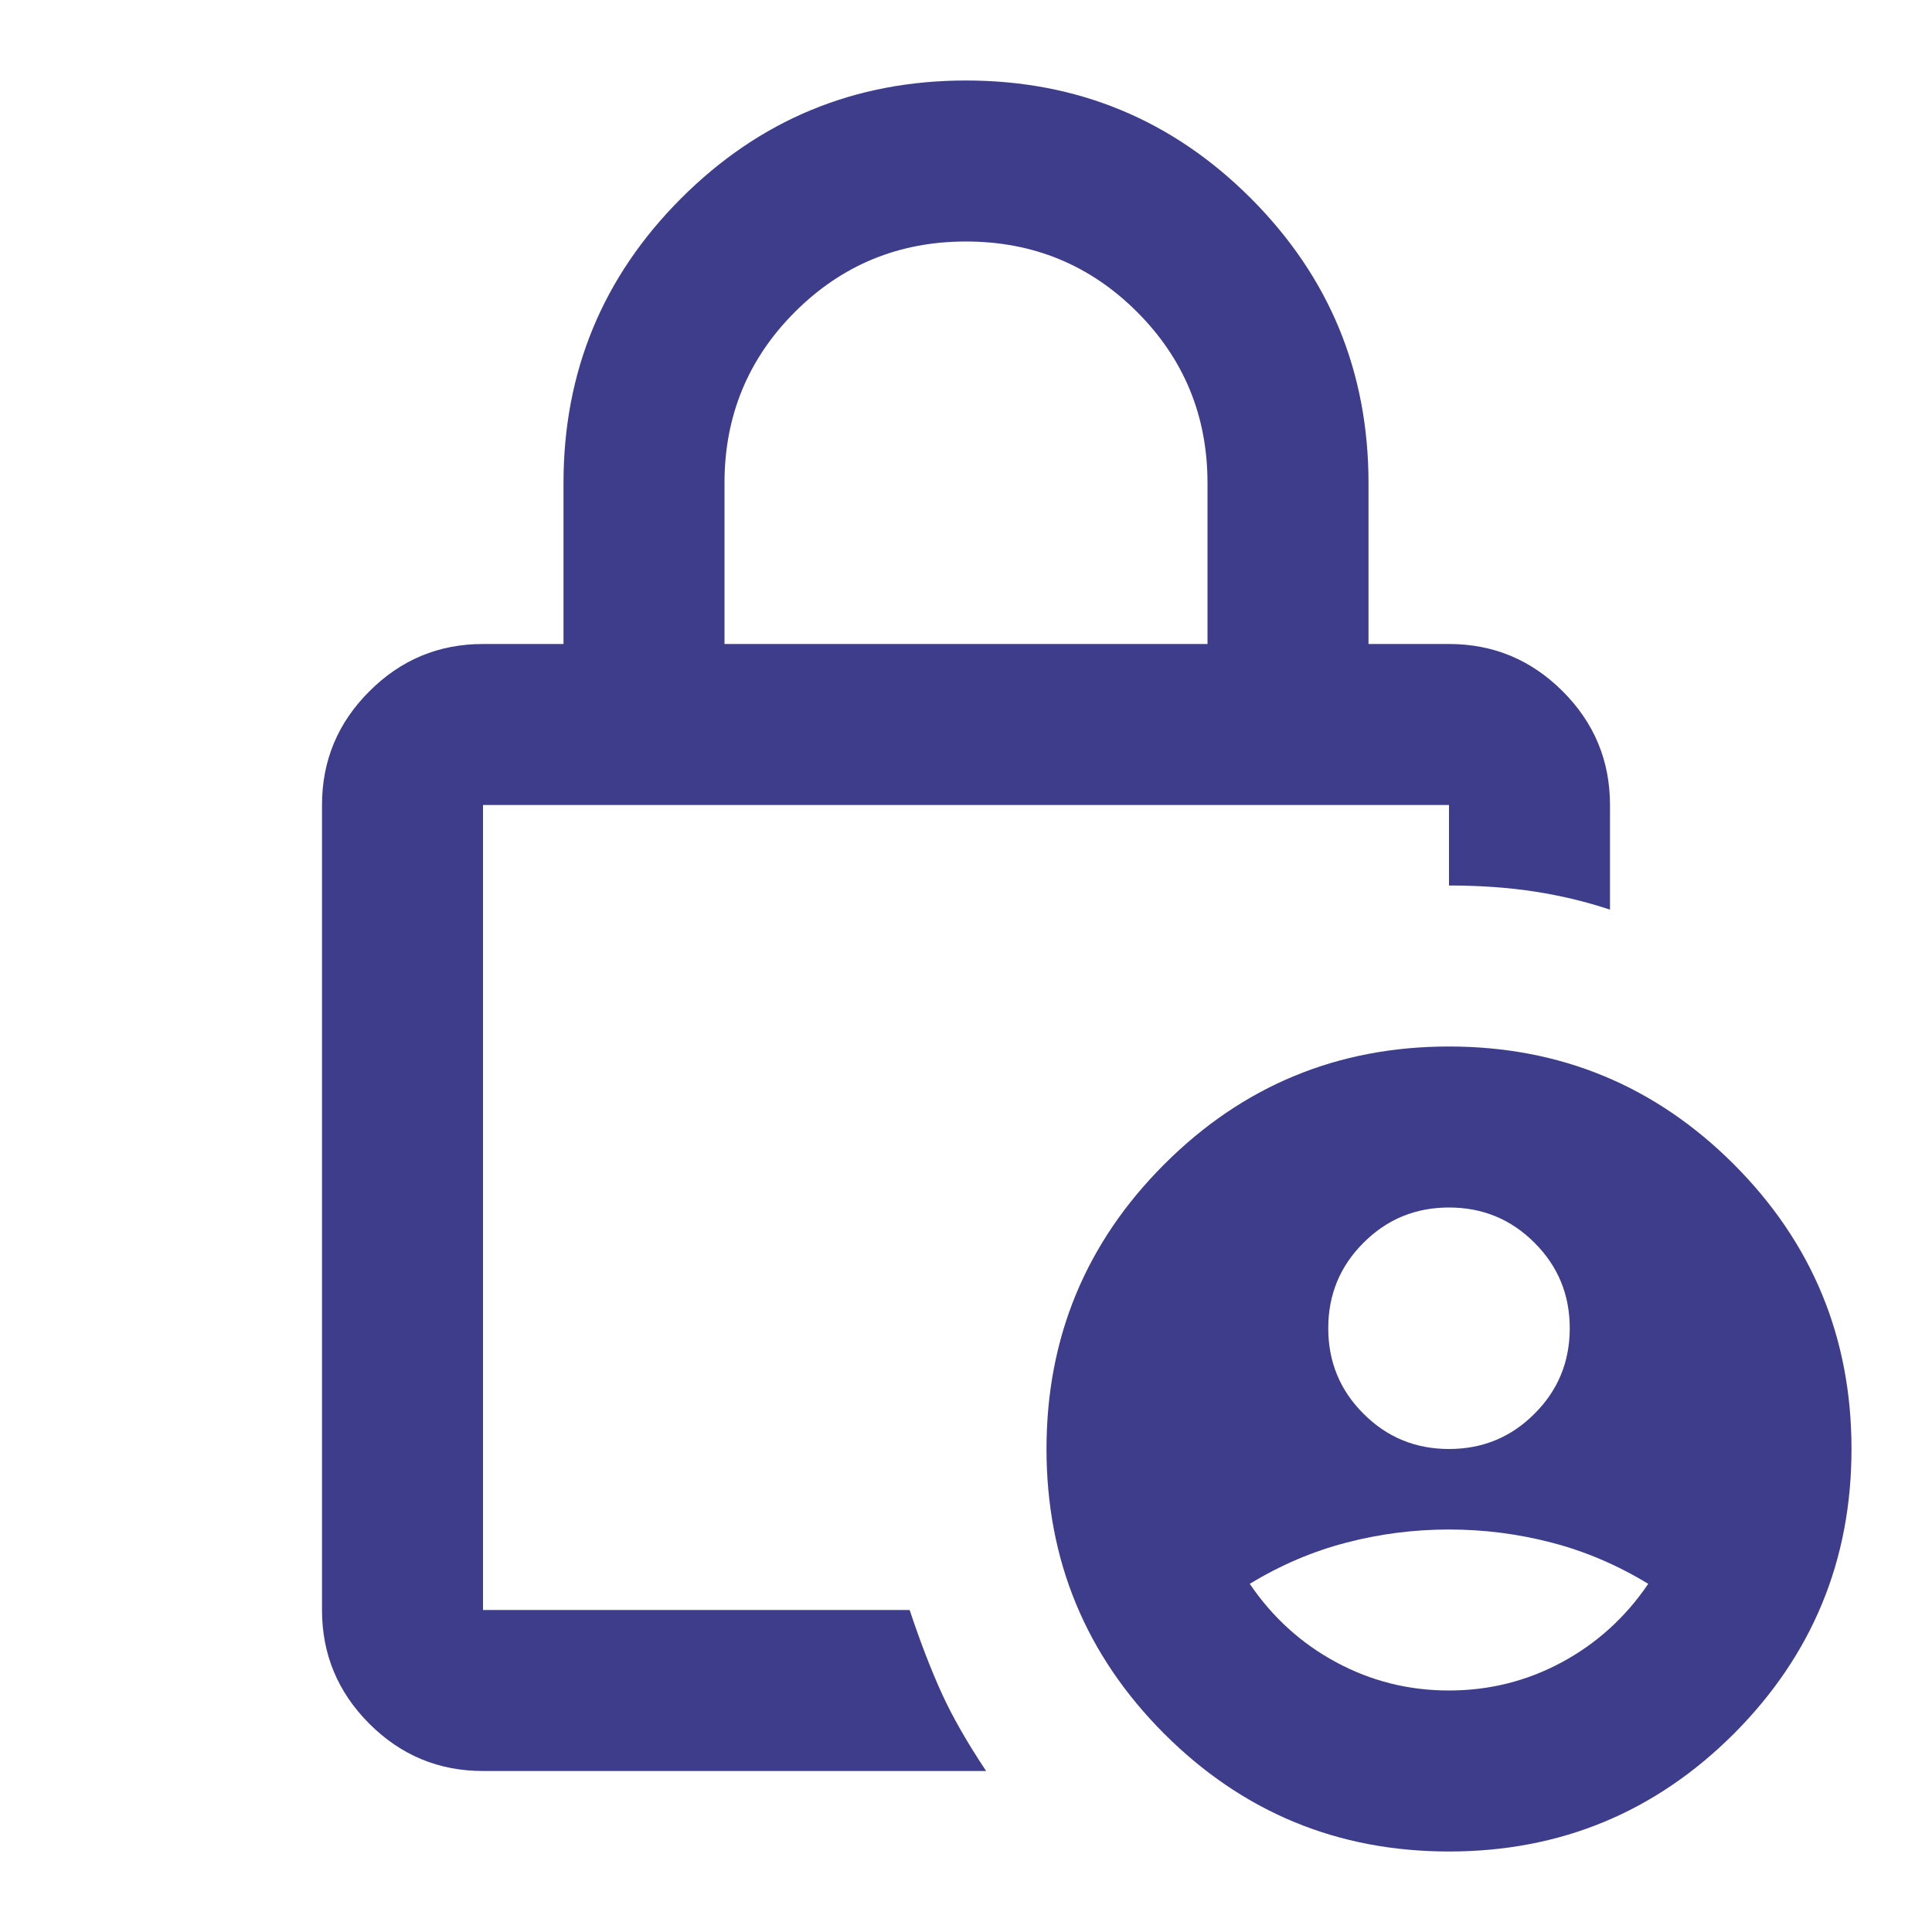
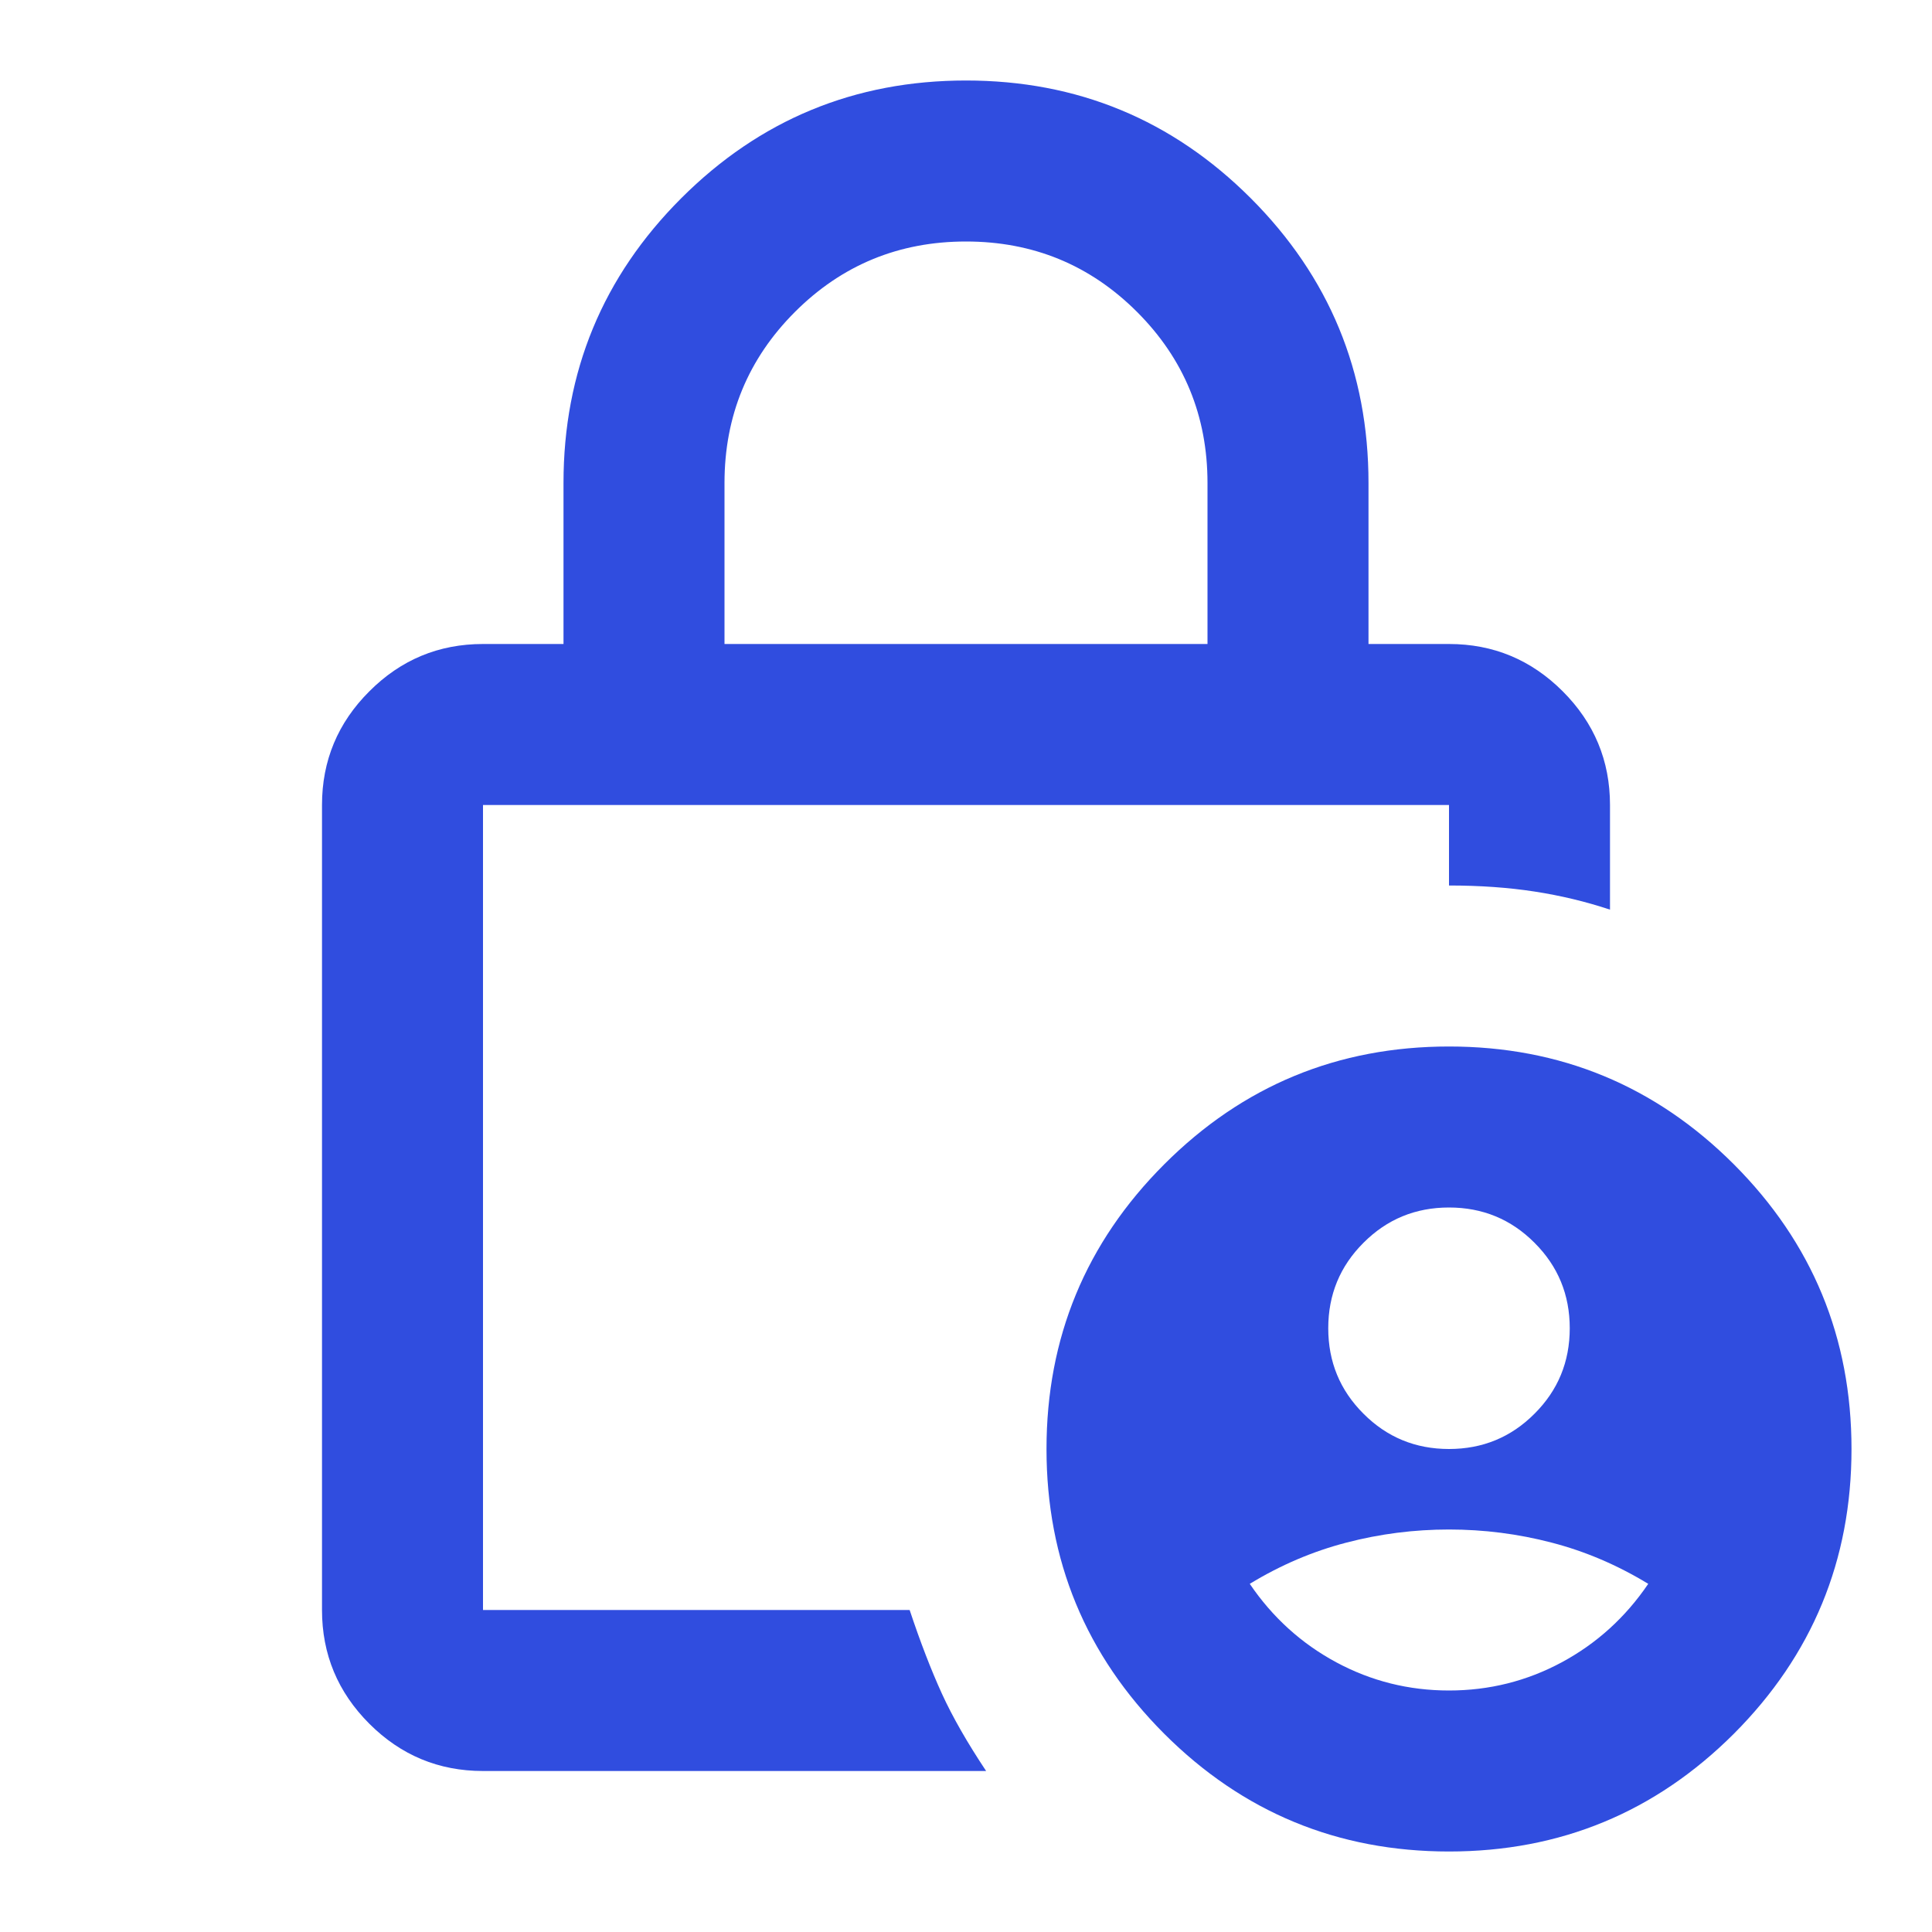
<svg xmlns="http://www.w3.org/2000/svg" width="24" height="24" viewBox="0 0 24 24" fill="none">
-   <path d="M18 18C18.417 18 18.771 17.854 19.062 17.562C19.354 17.271 19.5 16.917 19.5 16.5C19.5 16.083 19.354 15.729 19.062 15.438C18.771 15.146 18.417 15 18 15C17.583 15 17.229 15.146 16.938 15.438C16.646 15.729 16.5 16.083 16.5 16.5C16.5 16.917 16.646 17.271 16.938 17.562C17.229 17.854 17.583 18 18 18ZM18 21C18.5 21 18.967 20.883 19.4 20.65C19.833 20.417 20.192 20.092 20.475 19.675C20.092 19.442 19.692 19.271 19.275 19.163C18.858 19.054 18.433 19 18 19C17.567 19 17.142 19.054 16.725 19.163C16.308 19.271 15.908 19.442 15.525 19.675C15.808 20.092 16.167 20.417 16.6 20.65C17.033 20.883 17.5 21 18 21ZM9 8H15V6C15 5.167 14.708 4.458 14.125 3.875C13.542 3.292 12.833 3 12 3C11.167 3 10.458 3.292 9.875 3.875C9.292 4.458 9 5.167 9 6V8ZM12.25 22H6C5.45 22 4.979 21.804 4.588 21.413C4.196 21.021 4 20.55 4 20V10C4 9.45 4.196 8.979 4.588 8.588C4.979 8.196 5.45 8 6 8H7V6C7 4.617 7.487 3.438 8.463 2.462C9.438 1.488 10.617 1 12 1C13.383 1 14.562 1.488 15.537 2.462C16.512 3.438 17 4.617 17 6V8H18C18.55 8 19.021 8.196 19.413 8.588C19.804 8.979 20 9.45 20 10V11.3C19.7 11.2 19.387 11.125 19.062 11.075C18.738 11.025 18.383 11 18 11V10H6V20H11.3C11.433 20.4 11.567 20.746 11.7 21.038C11.833 21.329 12.017 21.65 12.25 22ZM18 23C16.617 23 15.438 22.512 14.463 21.538C13.488 20.562 13 19.383 13 18C13 16.617 13.488 15.438 14.463 14.463C15.438 13.488 16.617 13 18 13C19.383 13 20.562 13.488 21.538 14.463C22.512 15.438 23 16.617 23 18C23 19.383 22.512 20.562 21.538 21.538C20.562 22.512 19.383 23 18 23Z" fill="#3D3D8C" />
+   <path d="M18 18C18.417 18 18.771 17.854 19.062 17.562C19.354 17.271 19.5 16.917 19.5 16.5C19.5 16.083 19.354 15.729 19.062 15.438C18.771 15.146 18.417 15 18 15C17.583 15 17.229 15.146 16.938 15.438C16.646 15.729 16.5 16.083 16.5 16.5C16.5 16.917 16.646 17.271 16.938 17.562C17.229 17.854 17.583 18 18 18ZM18 21C18.5 21 18.967 20.883 19.4 20.65C19.833 20.417 20.192 20.092 20.475 19.675C20.092 19.442 19.692 19.271 19.275 19.163C18.858 19.054 18.433 19 18 19C17.567 19 17.142 19.054 16.725 19.163C16.308 19.271 15.908 19.442 15.525 19.675C15.808 20.092 16.167 20.417 16.6 20.65C17.033 20.883 17.5 21 18 21ZM9 8H15V6C15 5.167 14.708 4.458 14.125 3.875C13.542 3.292 12.833 3 12 3C11.167 3 10.458 3.292 9.875 3.875C9.292 4.458 9 5.167 9 6V8ZM12.25 22H6C5.45 22 4.979 21.804 4.588 21.413C4.196 21.021 4 20.55 4 20V10C4 9.45 4.196 8.979 4.588 8.588C4.979 8.196 5.45 8 6 8H7V6C7 4.617 7.487 3.438 8.463 2.462C9.438 1.488 10.617 1 12 1C13.383 1 14.562 1.488 15.537 2.462C16.512 3.438 17 4.617 17 6V8H18C18.55 8 19.021 8.196 19.413 8.588C19.804 8.979 20 9.45 20 10V11.3C19.7 11.2 19.387 11.125 19.062 11.075C18.738 11.025 18.383 11 18 11V10H6V20H11.3C11.433 20.4 11.567 20.746 11.7 21.038C11.833 21.329 12.017 21.65 12.25 22ZM18 23C16.617 23 15.438 22.512 14.463 21.538C13.488 20.562 13 19.383 13 18C13 16.617 13.488 15.438 14.463 14.463C15.438 13.488 16.617 13 18 13C19.383 13 20.562 13.488 21.538 14.463C22.512 15.438 23 16.617 23 18C23 19.383 22.512 20.562 21.538 21.538C20.562 22.512 19.383 23 18 23Z" fill="#304DDF" />
</svg>
